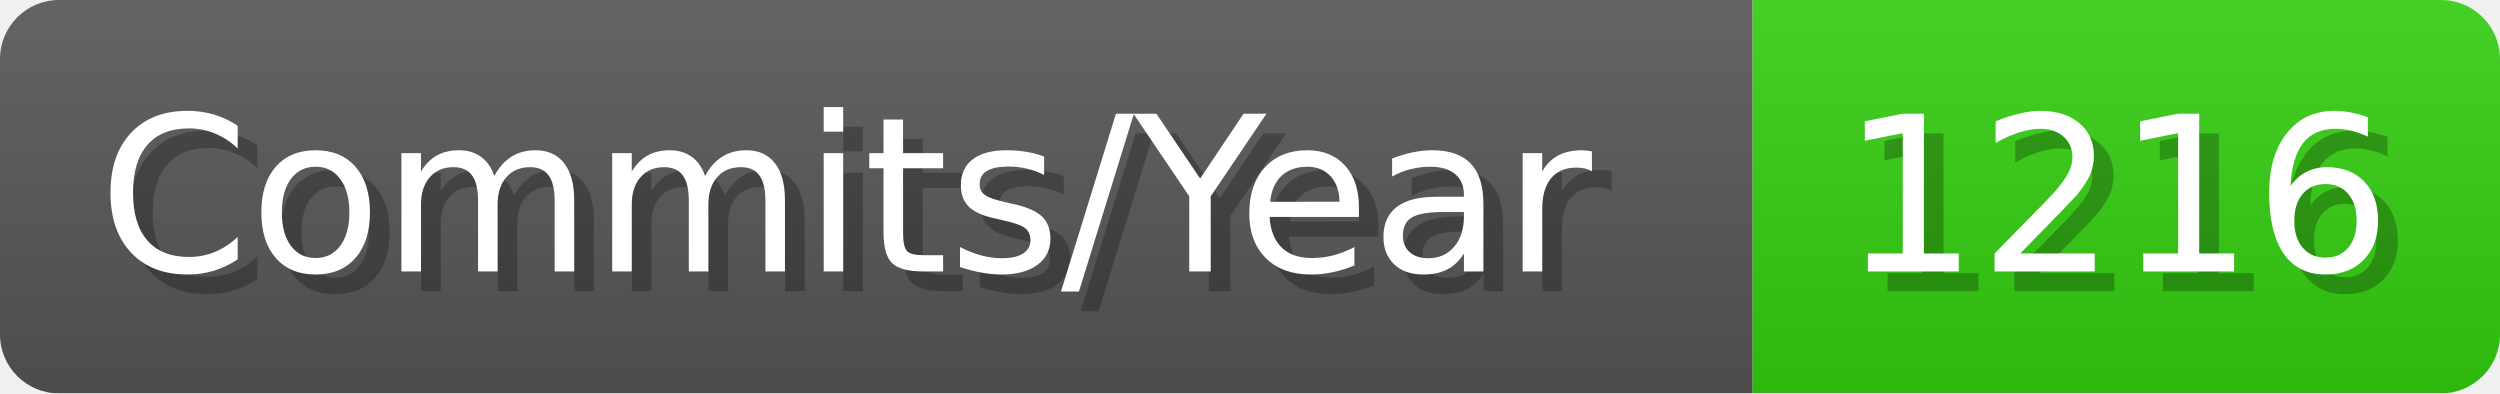
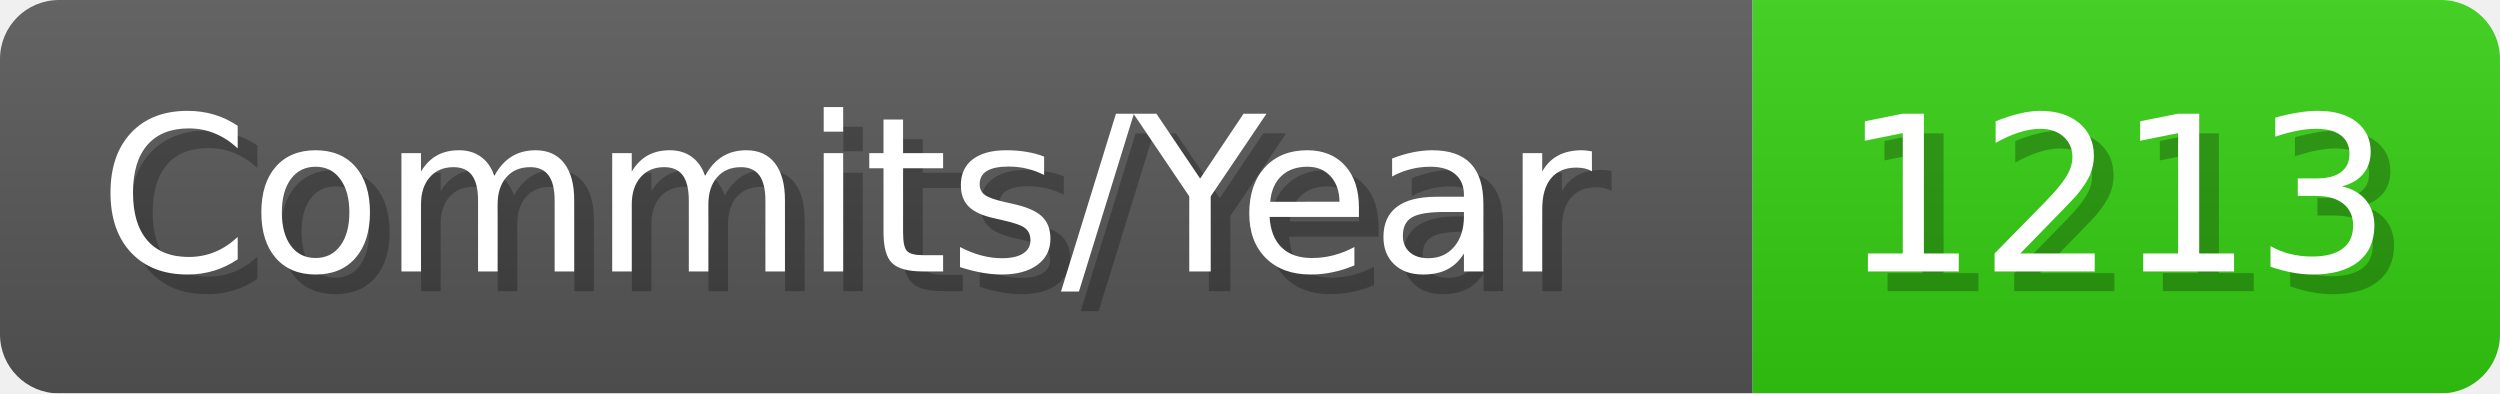
- <svg xmlns="http://www.w3.org/2000/svg" width="127.1" height="20" viewBox="0 0 1271 200" role="img" aria-label="Commits/Year: 1216">
+ <svg xmlns="http://www.w3.org/2000/svg" width="127.1" height="20" viewBox="0 0 1271 200" role="img" aria-label="Commits/Year: 1213">
  <linearGradient id="aUPdi" x2="0" y2="100%">
    <stop offset="0" stop-opacity=".1" stop-color="#EEE" />
    <stop offset="1" stop-opacity=".1" />
  </linearGradient>
  <mask id="WfAiQ">
    <rect width="1271" height="200" rx="30" fill="#FFF" />
  </mask>
  <g mask="url(#WfAiQ)">
    <rect width="891" height="200" fill="#555" />
    <rect width="380" height="200" fill="#3C1" x="891" />
    <rect width="1271" height="200" fill="url(#aUPdi)" />
  </g>
  <g aria-hidden="true" fill="#fff" text-anchor="start" font-family="Verdana,DejaVu Sans,sans-serif" font-size="110">
    <text x="60" y="148" textLength="791" fill="#000" opacity="0.25">Commits/Year</text>
    <text x="50" y="138" textLength="791">Commits/Year</text>
-     <text x="946" y="148" textLength="280" fill="#000" opacity="0.25">1216</text>
-     <text x="936" y="138" textLength="280">1216</text>
+     <text x="946" y="148" textLength="280" fill="#000" opacity="0.25">1213</text>
+     <text x="936" y="138" textLength="280">1213</text>
  </g>
</svg>
